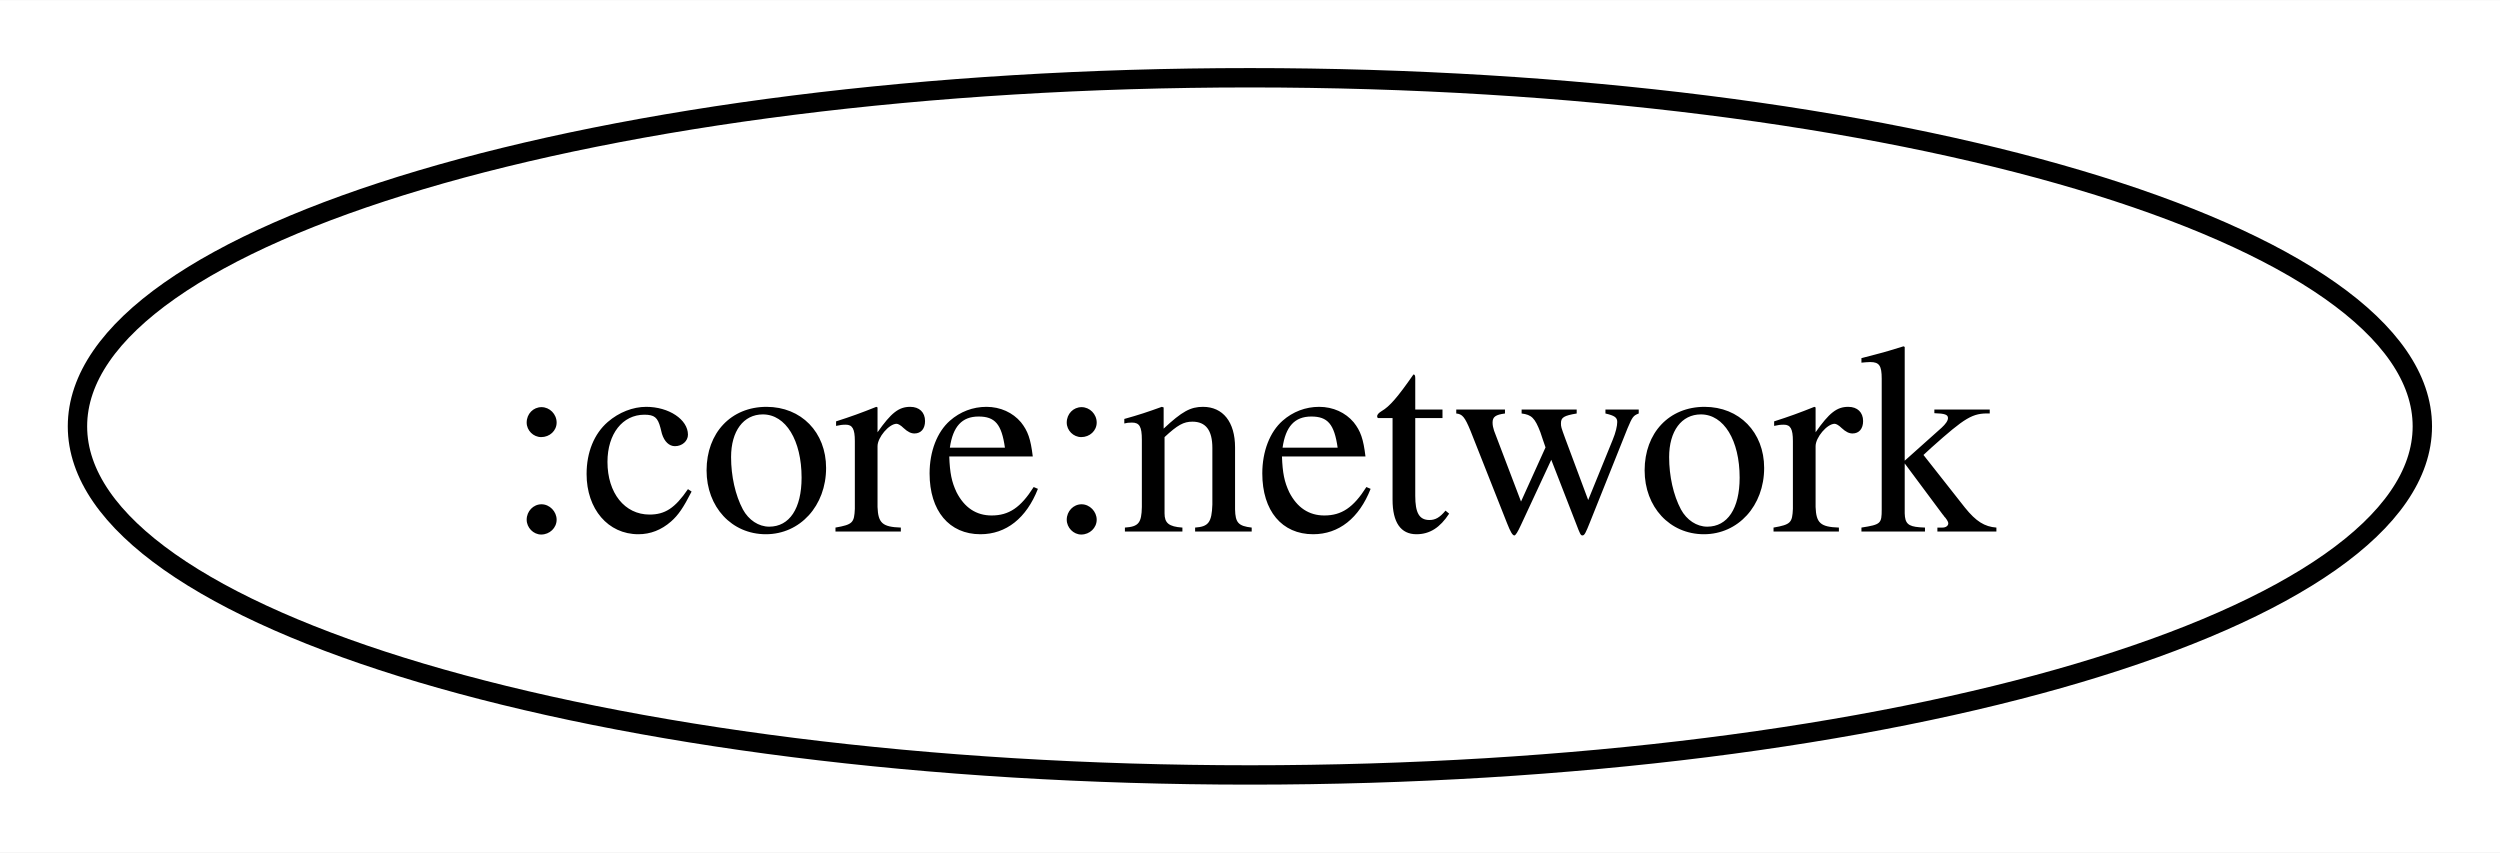
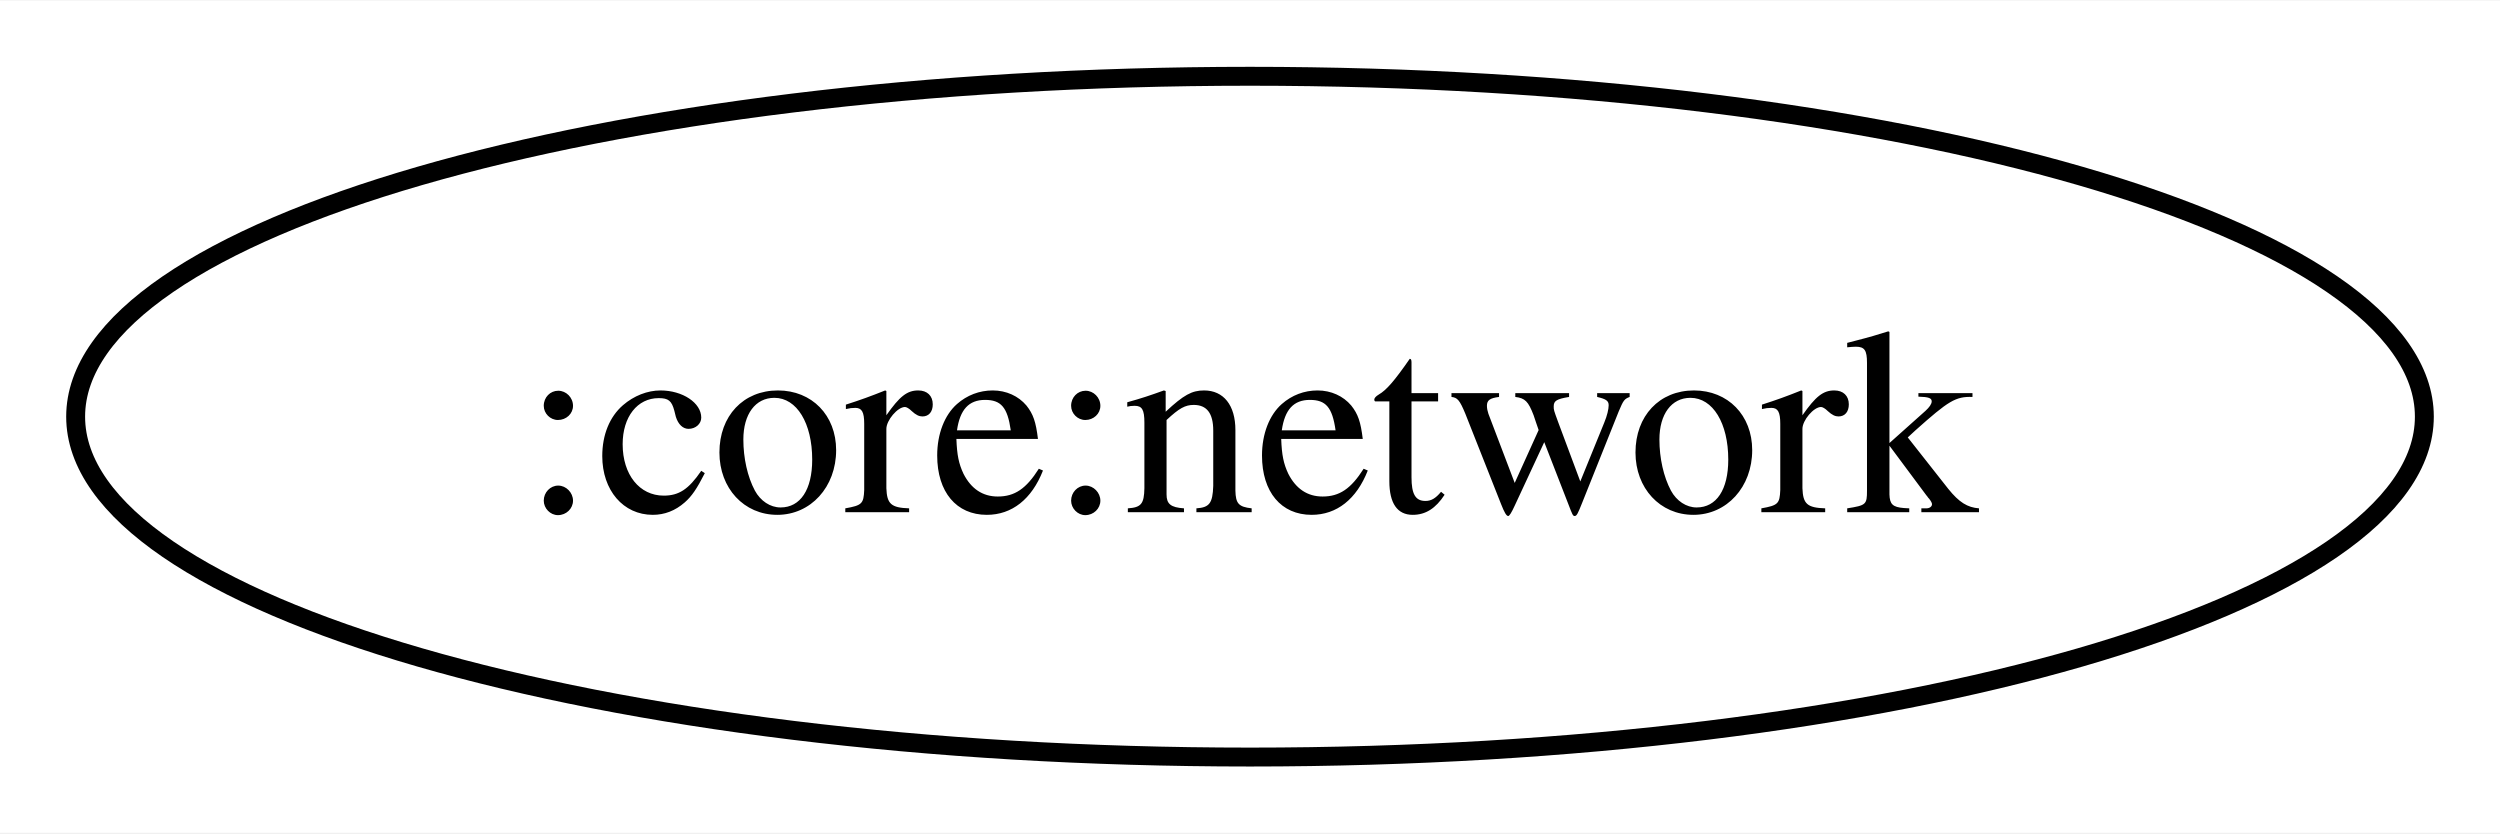
- <svg xmlns="http://www.w3.org/2000/svg" width="129pt" height="44pt" viewBox="0.00 0.00 129.09 44.00">
+ <svg xmlns="http://www.w3.org/2000/svg" width="132pt" height="44pt" viewBox="0.00 0.00 132.20 44.00">
  <g id="graph0" class="graph" transform="scale(1 1) rotate(0) translate(4 40)">
-     <polygon fill="white" stroke="none" points="-4,4 -4,-40 125.09,-40 125.09,4 -4,4" />
+     <polygon fill="white" stroke="none" points="-4,4 -4,-40 128.2,-40 128.2,4 -4,4" />
    <g id="node1" class="node">
-       <ellipse fill="none" stroke="black" cx="60.54" cy="-18" rx="60.54" ry="18" />
-       <text text-anchor="middle" x="60.54" y="-12.57" font-family="Times,serif" font-size="14.00">:core:network</text>
+       <ellipse fill="none" stroke="black" cx="62.1" cy="-18" rx="62.1" ry="18" />
+       <text text-anchor="middle" x="62.1" y="-12.95" font-family="Times,serif" font-size="14.00">:core:network</text>
    </g>
  </g>
</svg>
